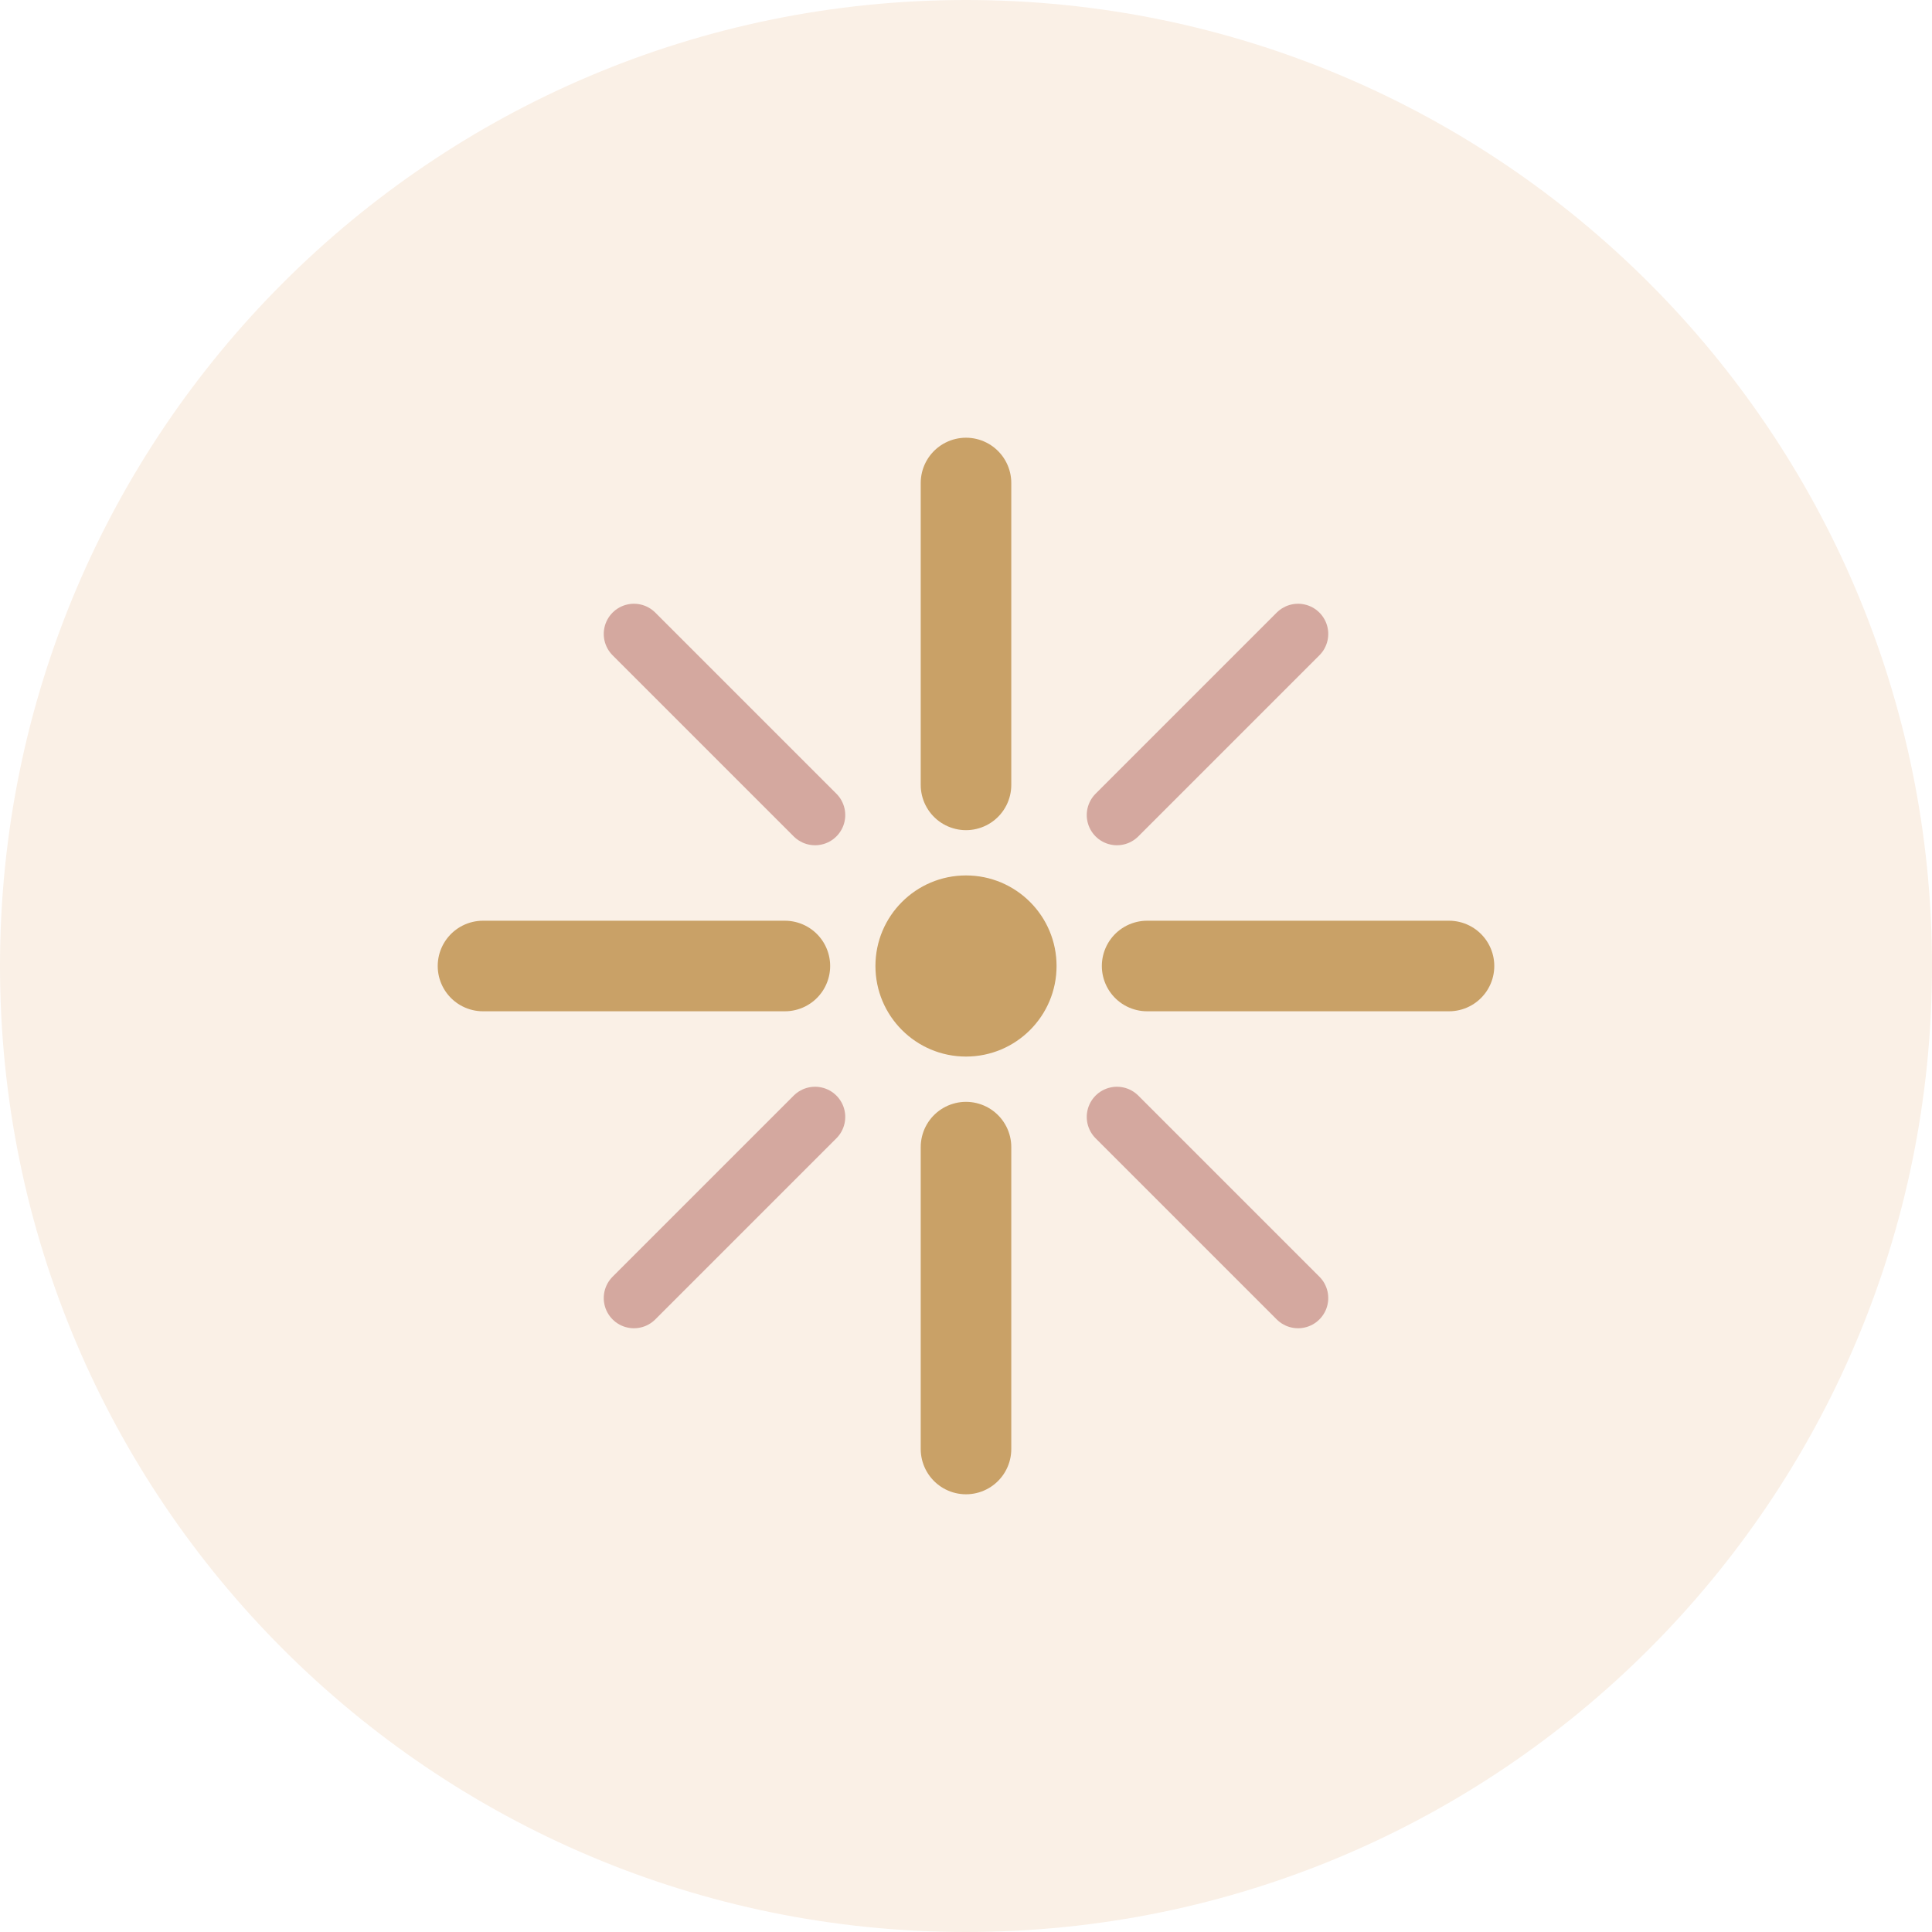
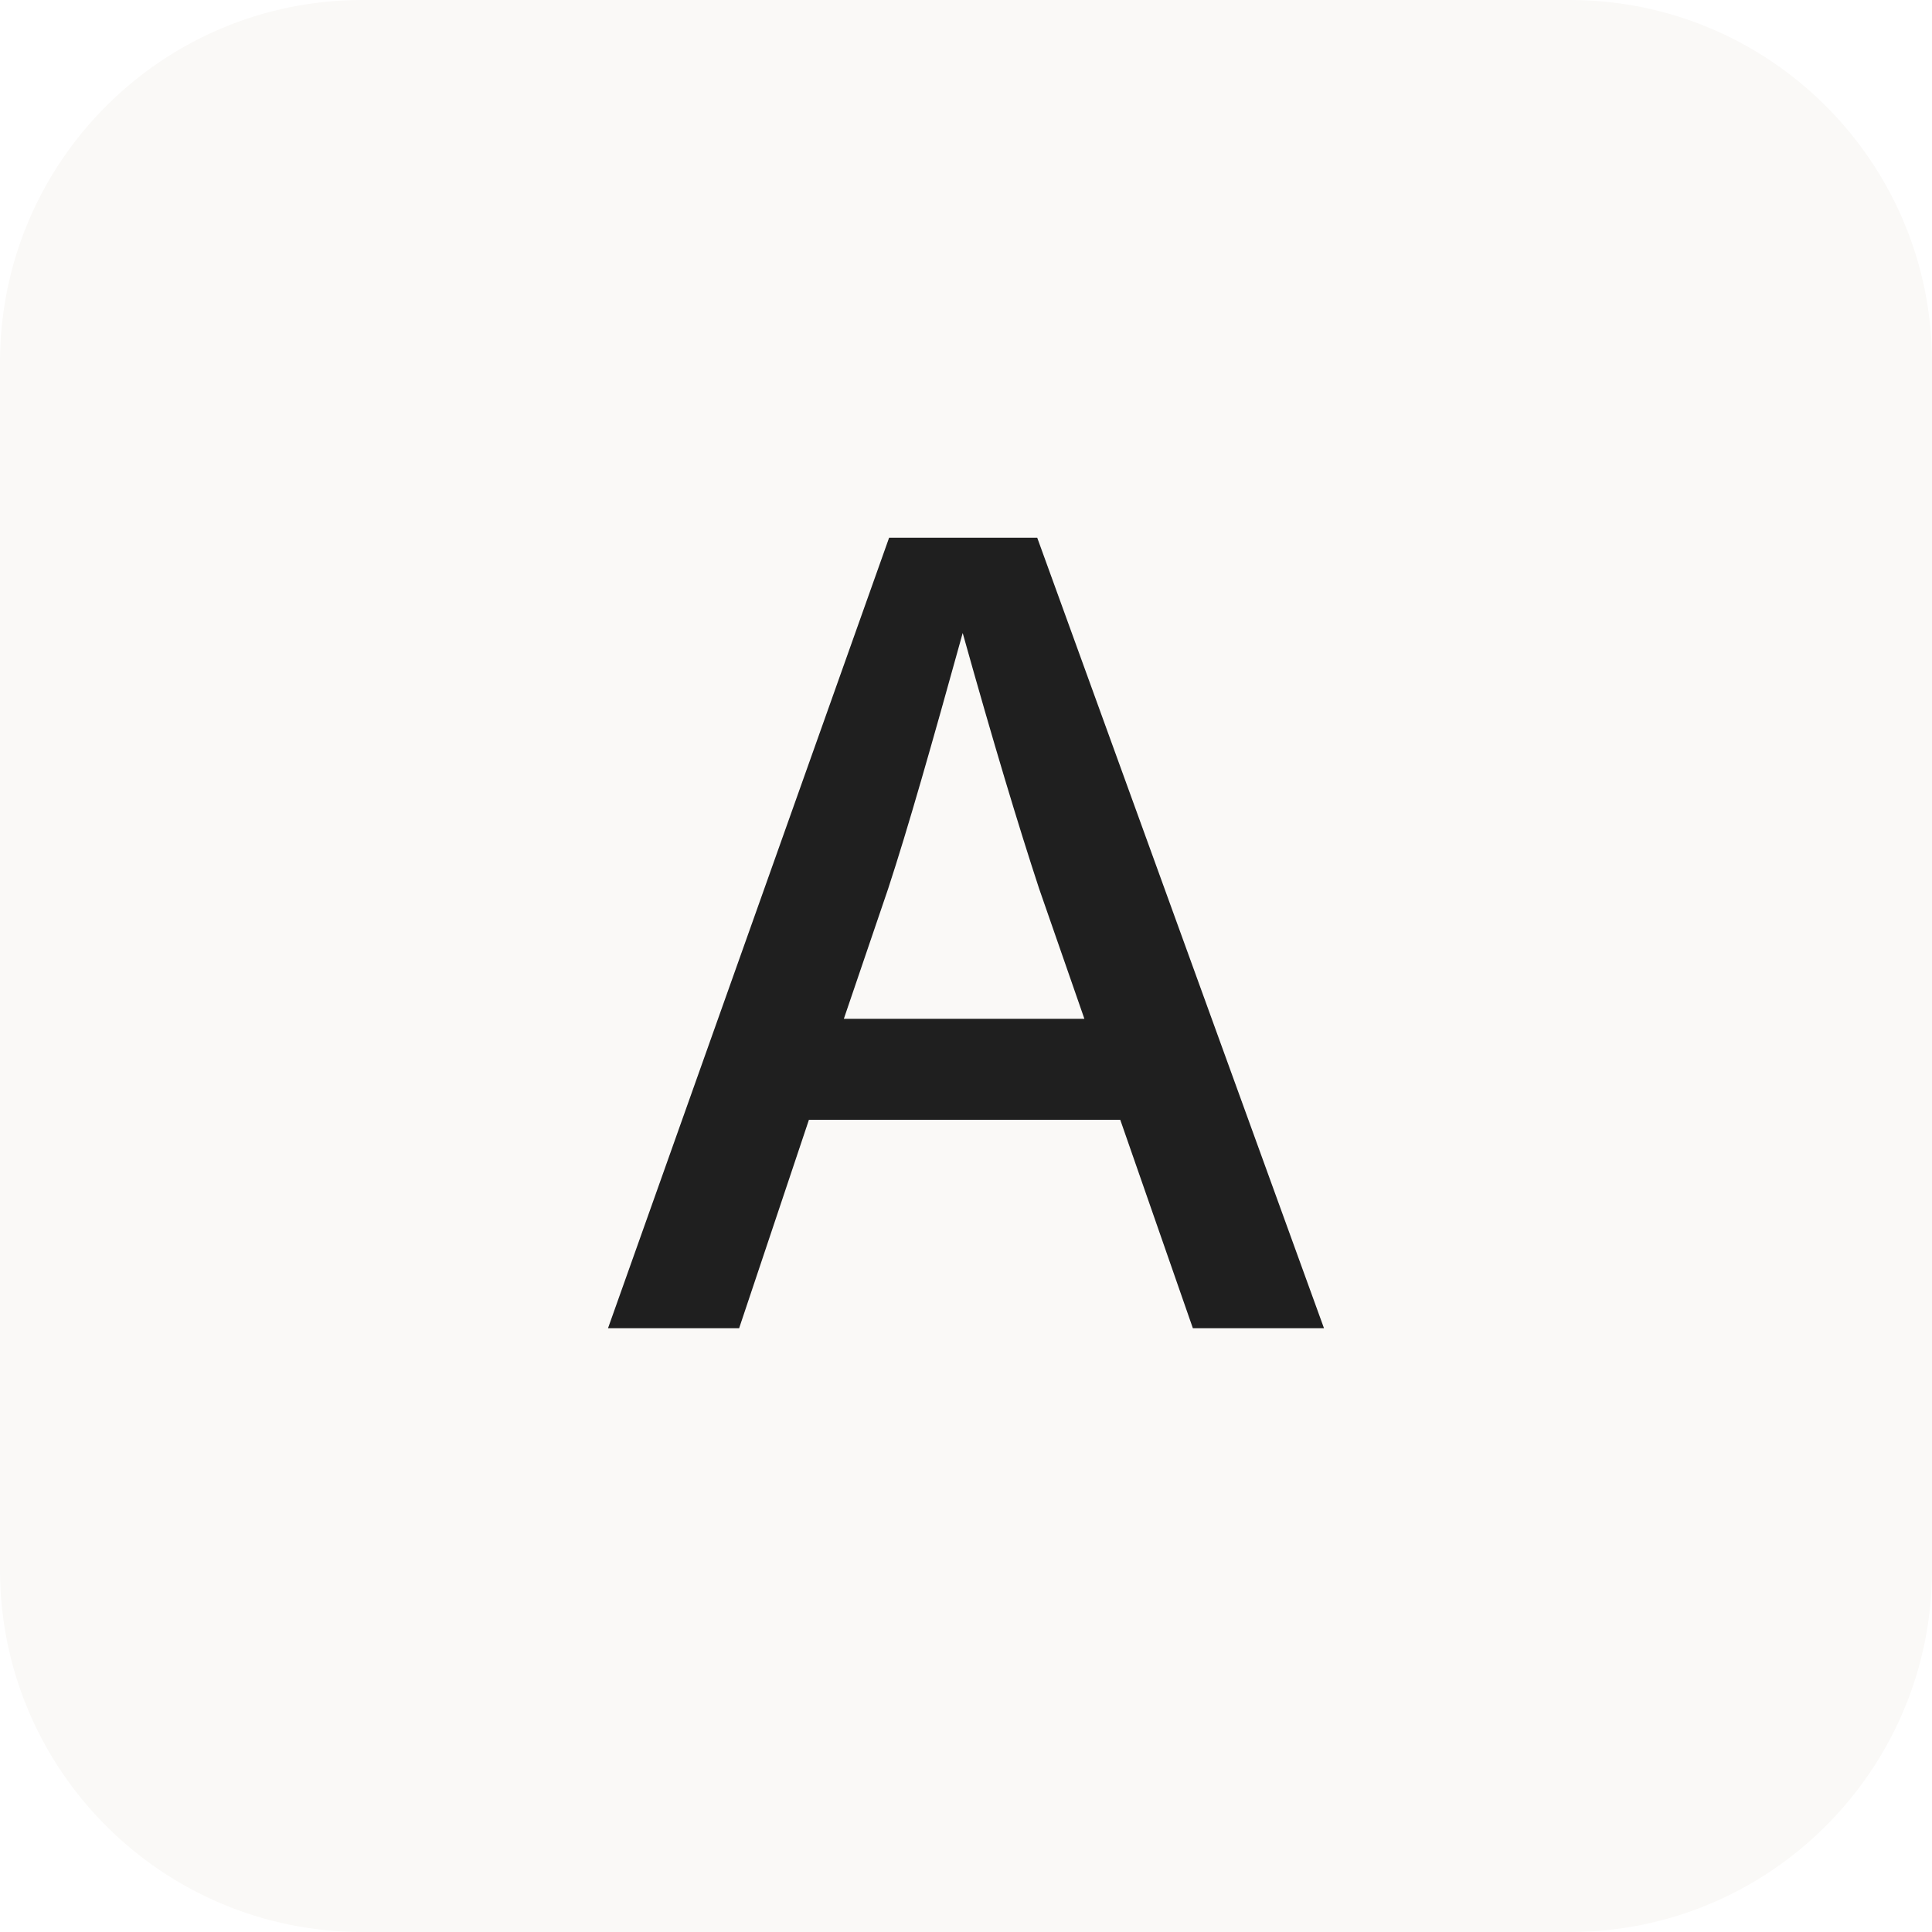
<svg xmlns="http://www.w3.org/2000/svg" width="32" height="32" viewBox="0 0 32 32" fill="none">
-   <circle cx="16" cy="16" r="16" fill="#FAF0E6" />
-   <g transform="translate(16, 16)">
-     <circle cx="0" cy="0" r="1.5" fill="#C9A167" />
-     <line x1="0" y1="-8" x2="0" y2="-3" stroke="#C9A167" stroke-width="1.5" stroke-linecap="round" />
-     <line x1="0" y1="8" x2="0" y2="3" stroke="#C9A167" stroke-width="1.5" stroke-linecap="round" />
-     <line x1="-8" y1="0" x2="-3" y2="0" stroke="#C9A167" stroke-width="1.5" stroke-linecap="round" />
-     <line x1="8" y1="0" x2="3" y2="0" stroke="#C9A167" stroke-width="1.5" stroke-linecap="round" />
-     <line x1="-5.5" y1="-5.5" x2="-2.5" y2="-2.5" stroke="#D4A89F" stroke-width="1" stroke-linecap="round" />
-     <line x1="5.5" y1="-5.5" x2="2.5" y2="-2.5" stroke="#D4A89F" stroke-width="1" stroke-linecap="round" />
-     <line x1="-5.5" y1="5.5" x2="-2.5" y2="2.5" stroke="#D4A89F" stroke-width="1" stroke-linecap="round" />
-     <line x1="5.5" y1="5.5" x2="2.5" y2="2.5" stroke="#D4A89F" stroke-width="1" stroke-linecap="round" />
-   </g>
+   <rect width="32" height="32" rx="6" fill="#FAF9F7" />
+   <text x="16" y="22" text-anchor="middle" font-family="Inter, system-ui, sans-serif" font-size="18" font-weight="500" fill="#1F1F1F">A</text>
</svg>
